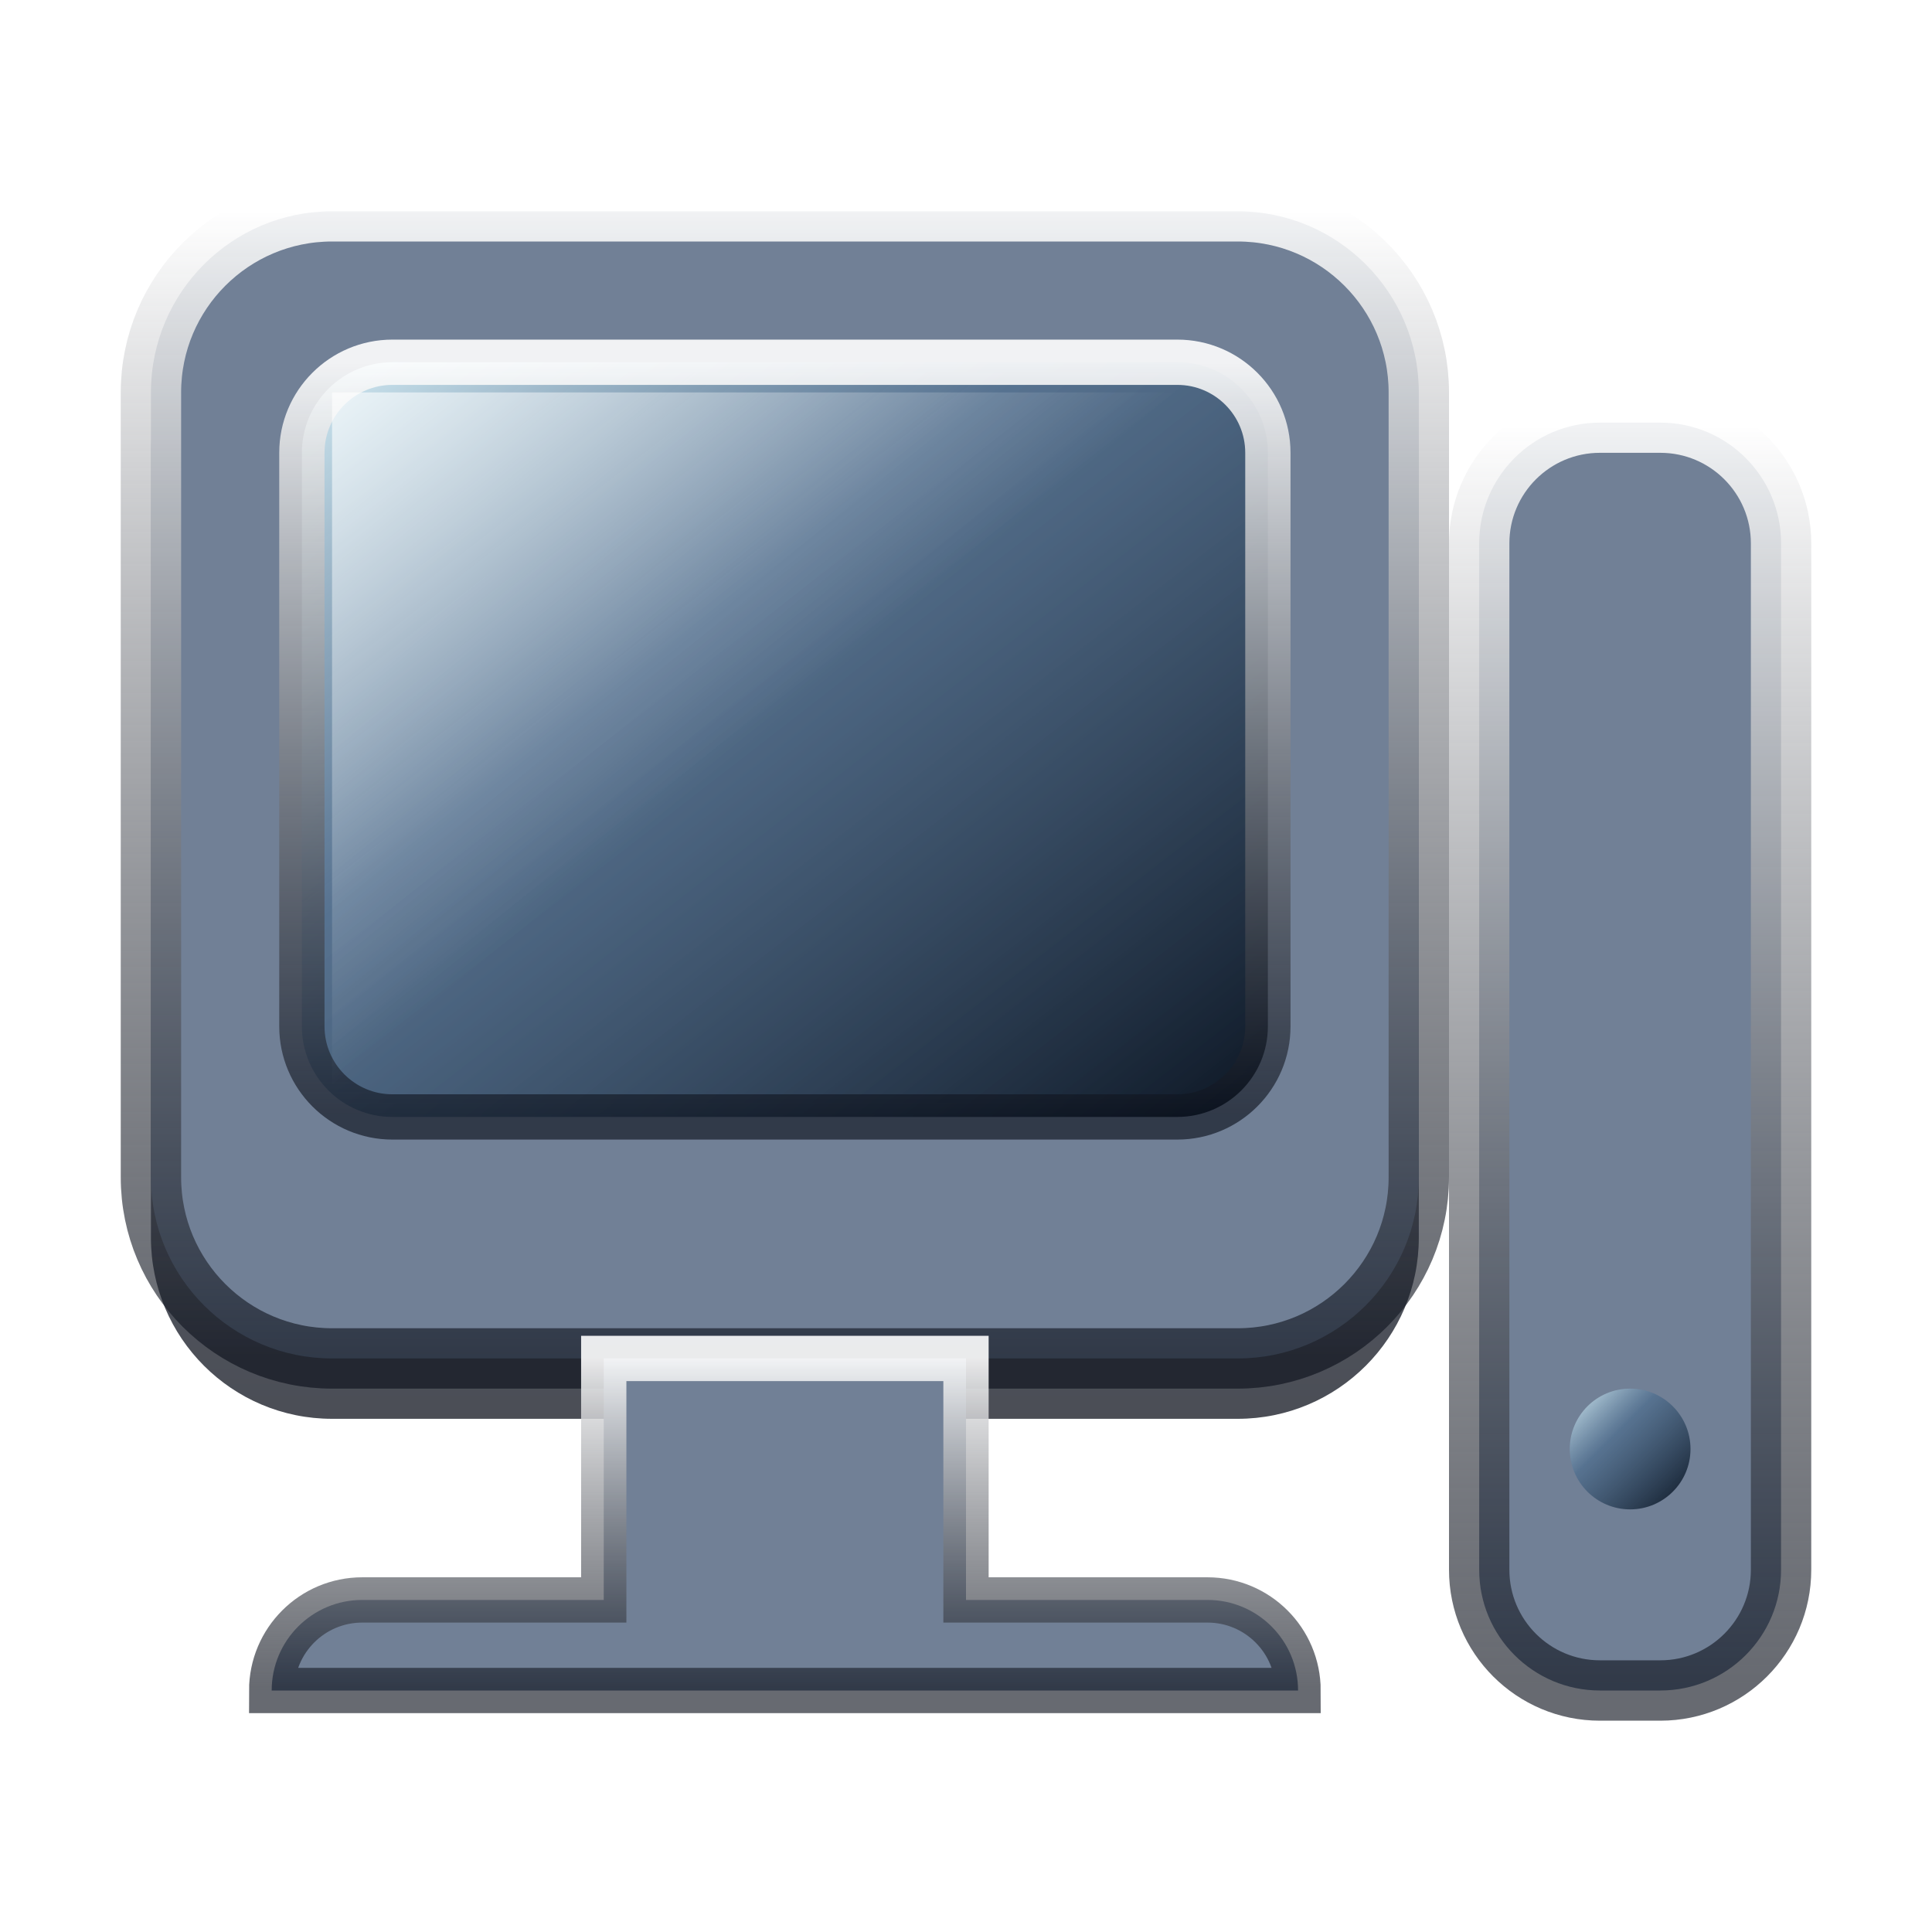
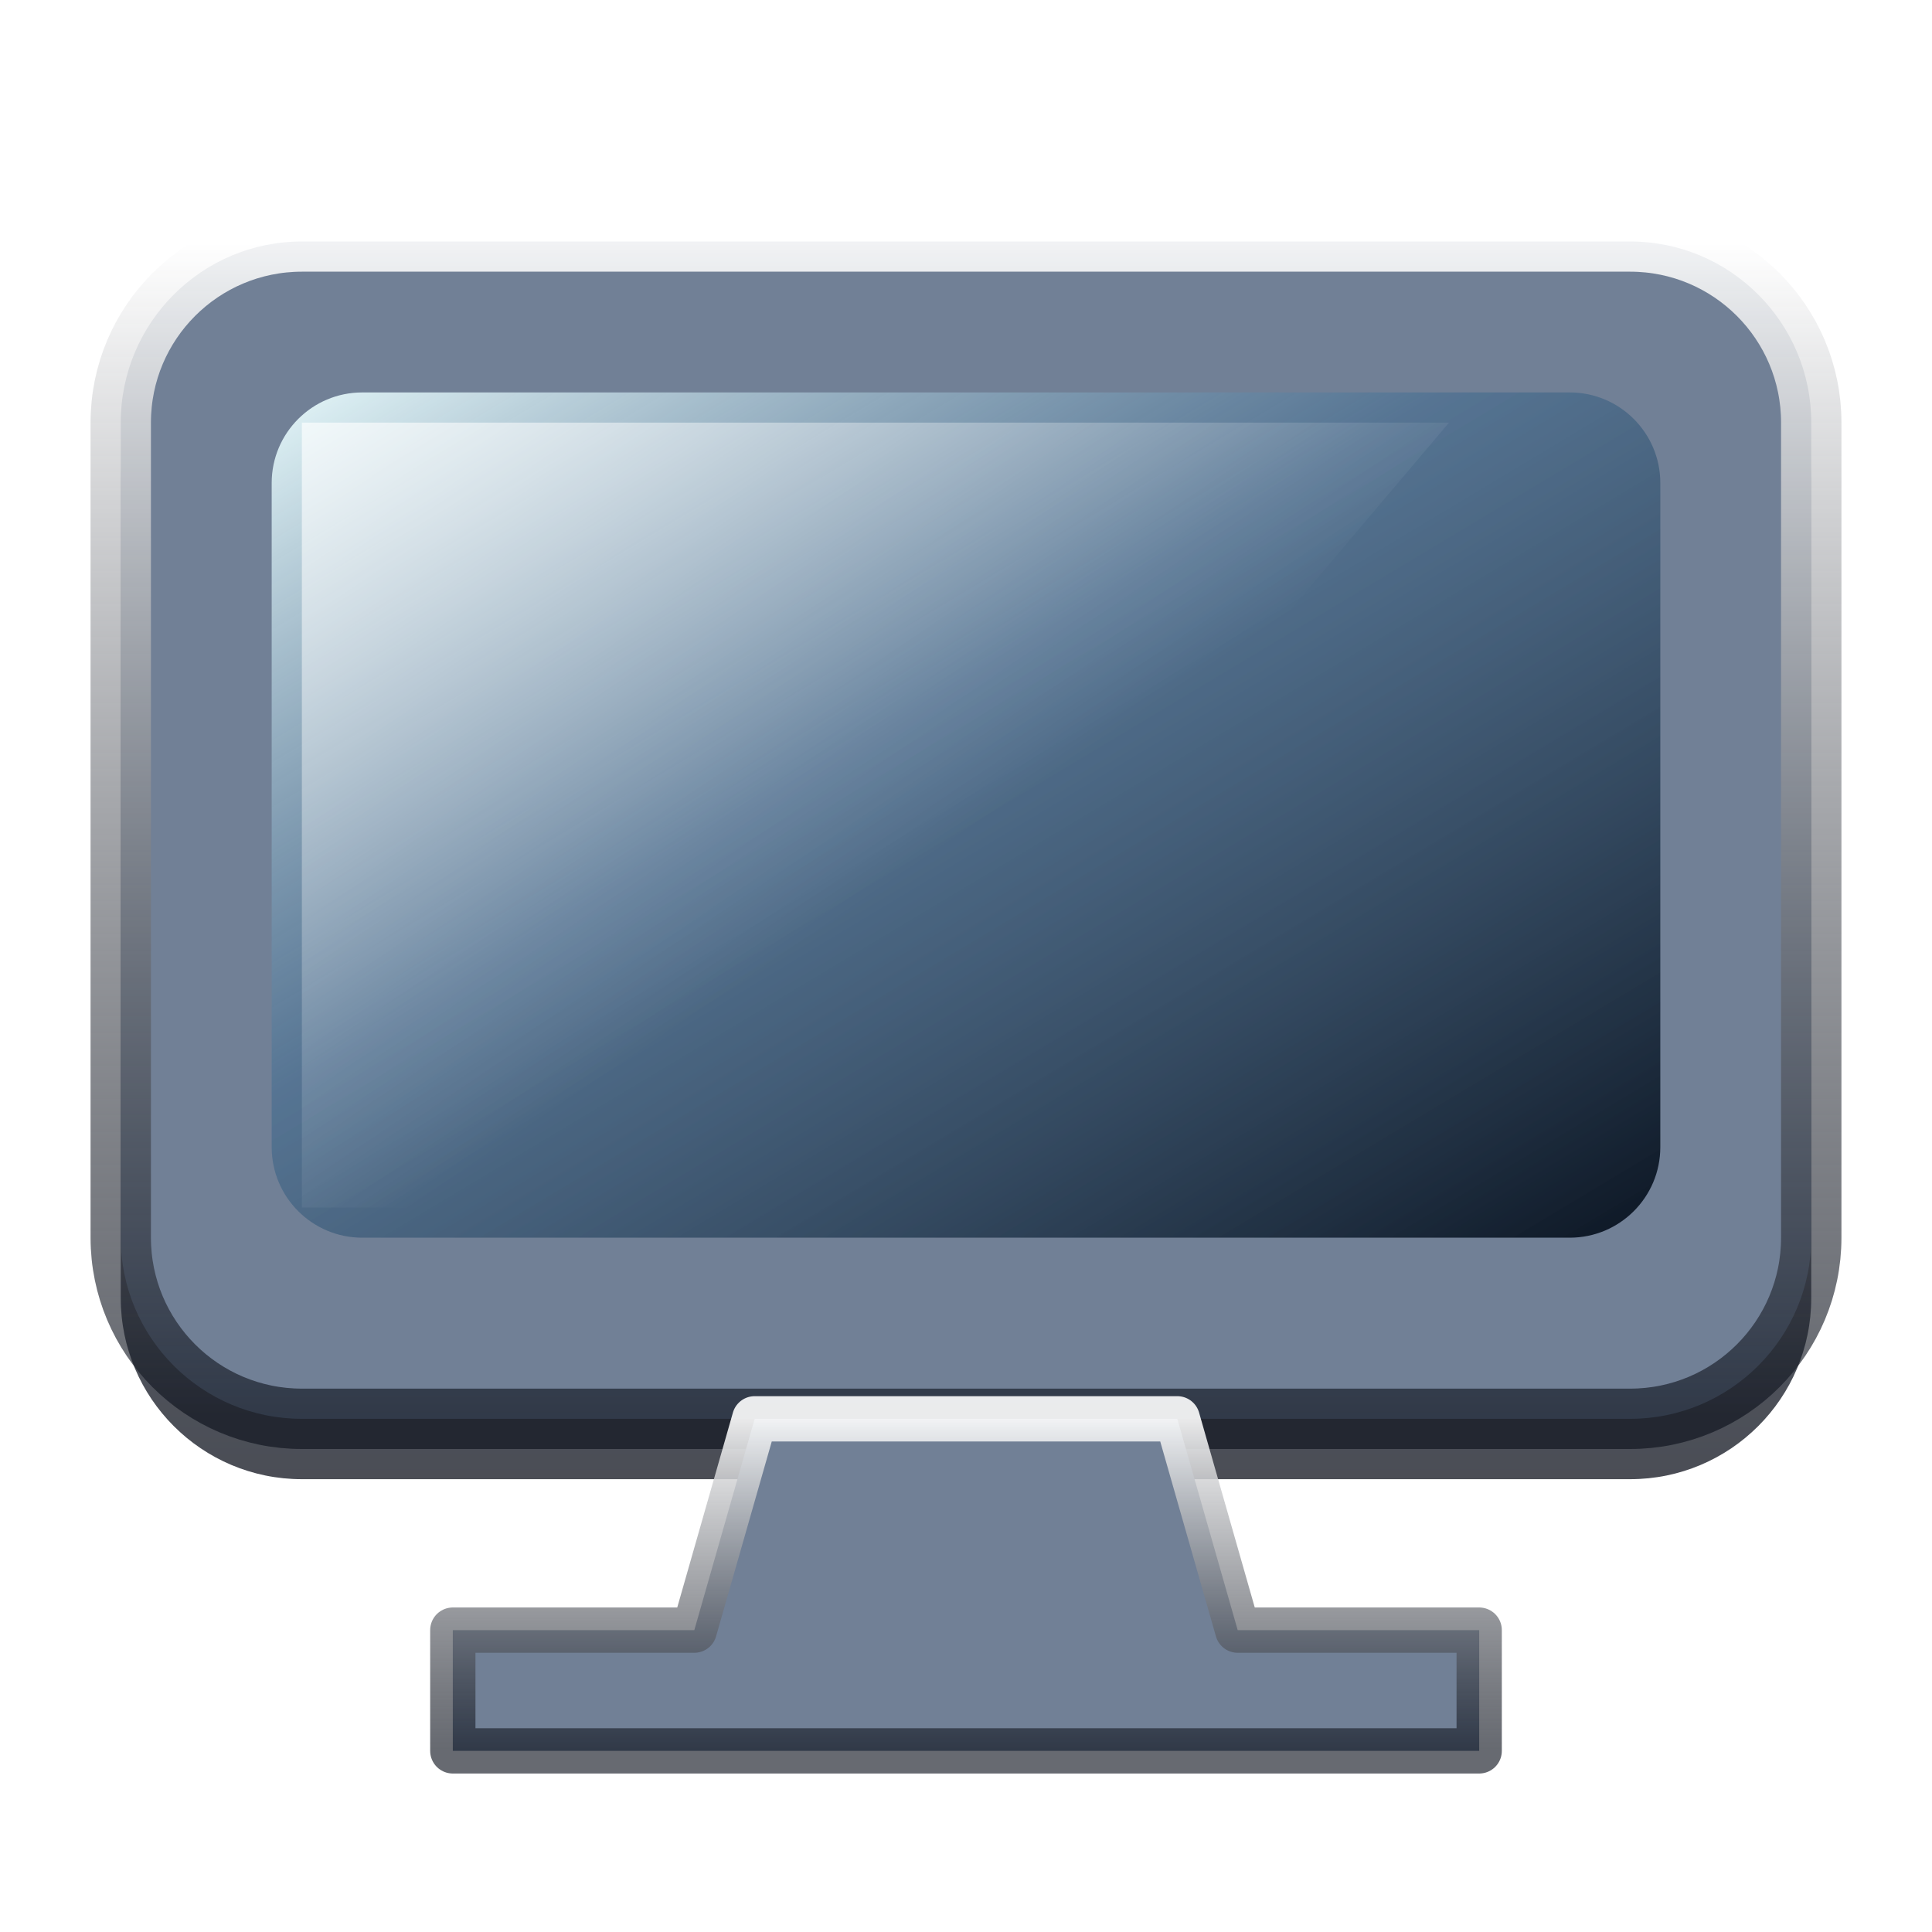
<svg xmlns="http://www.w3.org/2000/svg" viewBox="0 0 64 64">
  <defs>
    <linearGradient id="edge" x1="0" y1="0" x2="0" y2="1">
      <stop stop-color="#34415a" />
      <stop offset="1" stop-color="#050914" />
    </linearGradient>
    <linearGradient id="rim" x1="0" y1="0" x2="0" y2="1">
      <stop stop-color="#fff" stop-opacity=".9" />
      <stop offset="1" stop-color="#090e19" stop-opacity=".62" />
    </linearGradient>
    <linearGradient id="screen" x1="0" y1="0" x2="1" y2="1">
-       <stop stop-color="#dff8ff" stop-opacity=".94" />
-       <stop offset=".38" stop-color="#4d6d8e" stop-opacity=".72" />
+       <stop stop-color="#ecfeff" stop-opacity=".95" />
+       <stop offset=".42" stop-color="#4a6f91" stop-opacity=".7" />
      <stop offset="1" stop-color="#07101d" stop-opacity=".96" />
    </linearGradient>
    <linearGradient id="glare" x1="0" y1="0" x2="1" y2="1">
-       <stop stop-color="#fff" stop-opacity=".62" />
-       <stop offset=".5" stop-color="#fff" stop-opacity="0" />
+       <stop stop-color="#fff" stop-opacity=".65" />
+       <stop offset=".55" stop-color="#fff" stop-opacity="0" />
    </linearGradient>
  </defs>
-   <rect x="5" y="7" width="42" height="38" rx="6" fill="url(#edge)" opacity=".72" transform="translate(0 2)" />
-   <rect x="5" y="7" width="42" height="38" rx="6" fill="#718096" stroke="url(#rim)" stroke-width="2" />
-   <rect x="10" y="12" width="32" height="25" rx="3" fill="url(#screen)" stroke="url(#rim)" stroke-width="1.5" />
-   <path d="M11 13h28L22 36H11Z" fill="url(#glare)" />
-   <path d="M20 45h12v8h8a3 3 0 0 1 3 3H9a3 3 0 0 1 3-3h8Z" fill="#718096" stroke="url(#rim)" stroke-width="1.5" />
-   <rect x="49" y="14" width="10" height="42" rx="4" fill="#718096" stroke="url(#rim)" stroke-width="2" />
-   <circle cx="54" cy="48" r="2" fill="url(#screen)" />
+   <rect x="4" y="8" width="56" height="39" rx="6" fill="url(#edge)" opacity=".72" transform="translate(0 2)" />
+   <rect x="4" y="8" width="56" height="39" rx="6" fill="#718096" stroke="url(#rim)" stroke-width="2" />
+   <rect x="9" y="13" width="46" height="28" rx="3" fill="url(#screen)" />
+   <path d="M10 14h38L26 40H10Z" fill="url(#glare)" />
+   <path d="M25 47h14l2 7h8v4H15v-4h8Z" fill="#718096" stroke="url(#rim)" stroke-width="1.5" stroke-linejoin="round" />
</svg>
